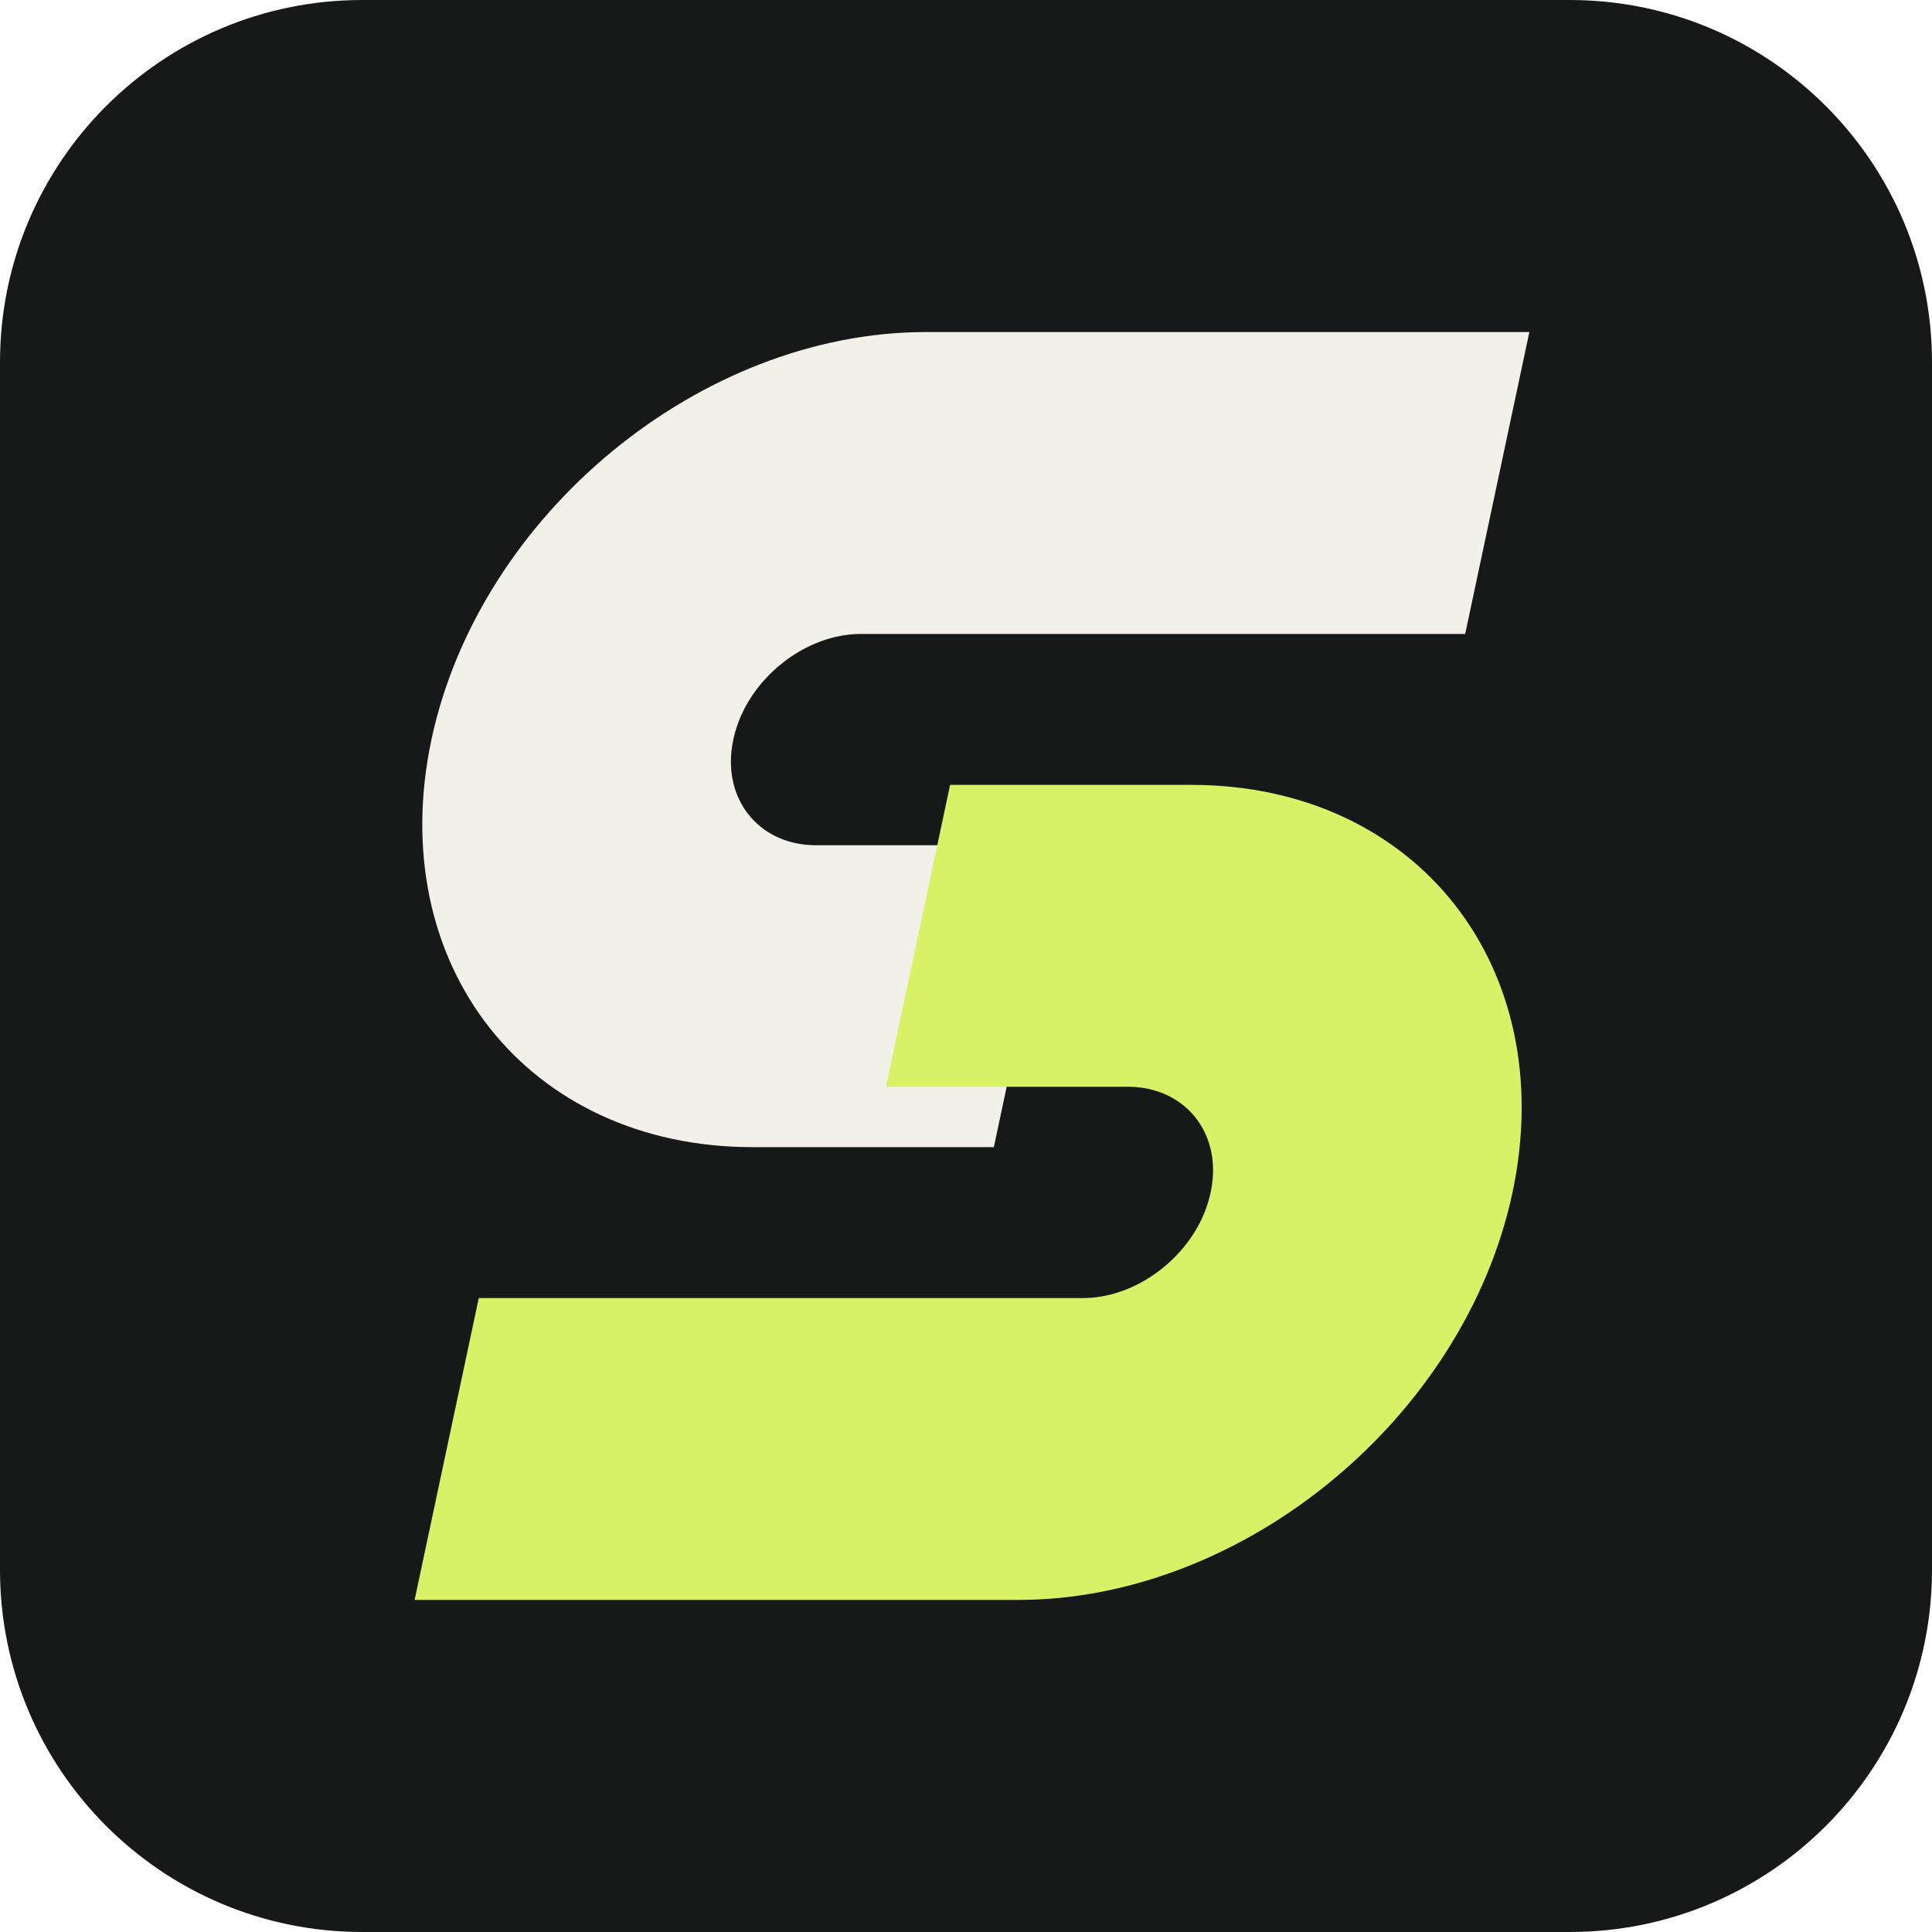
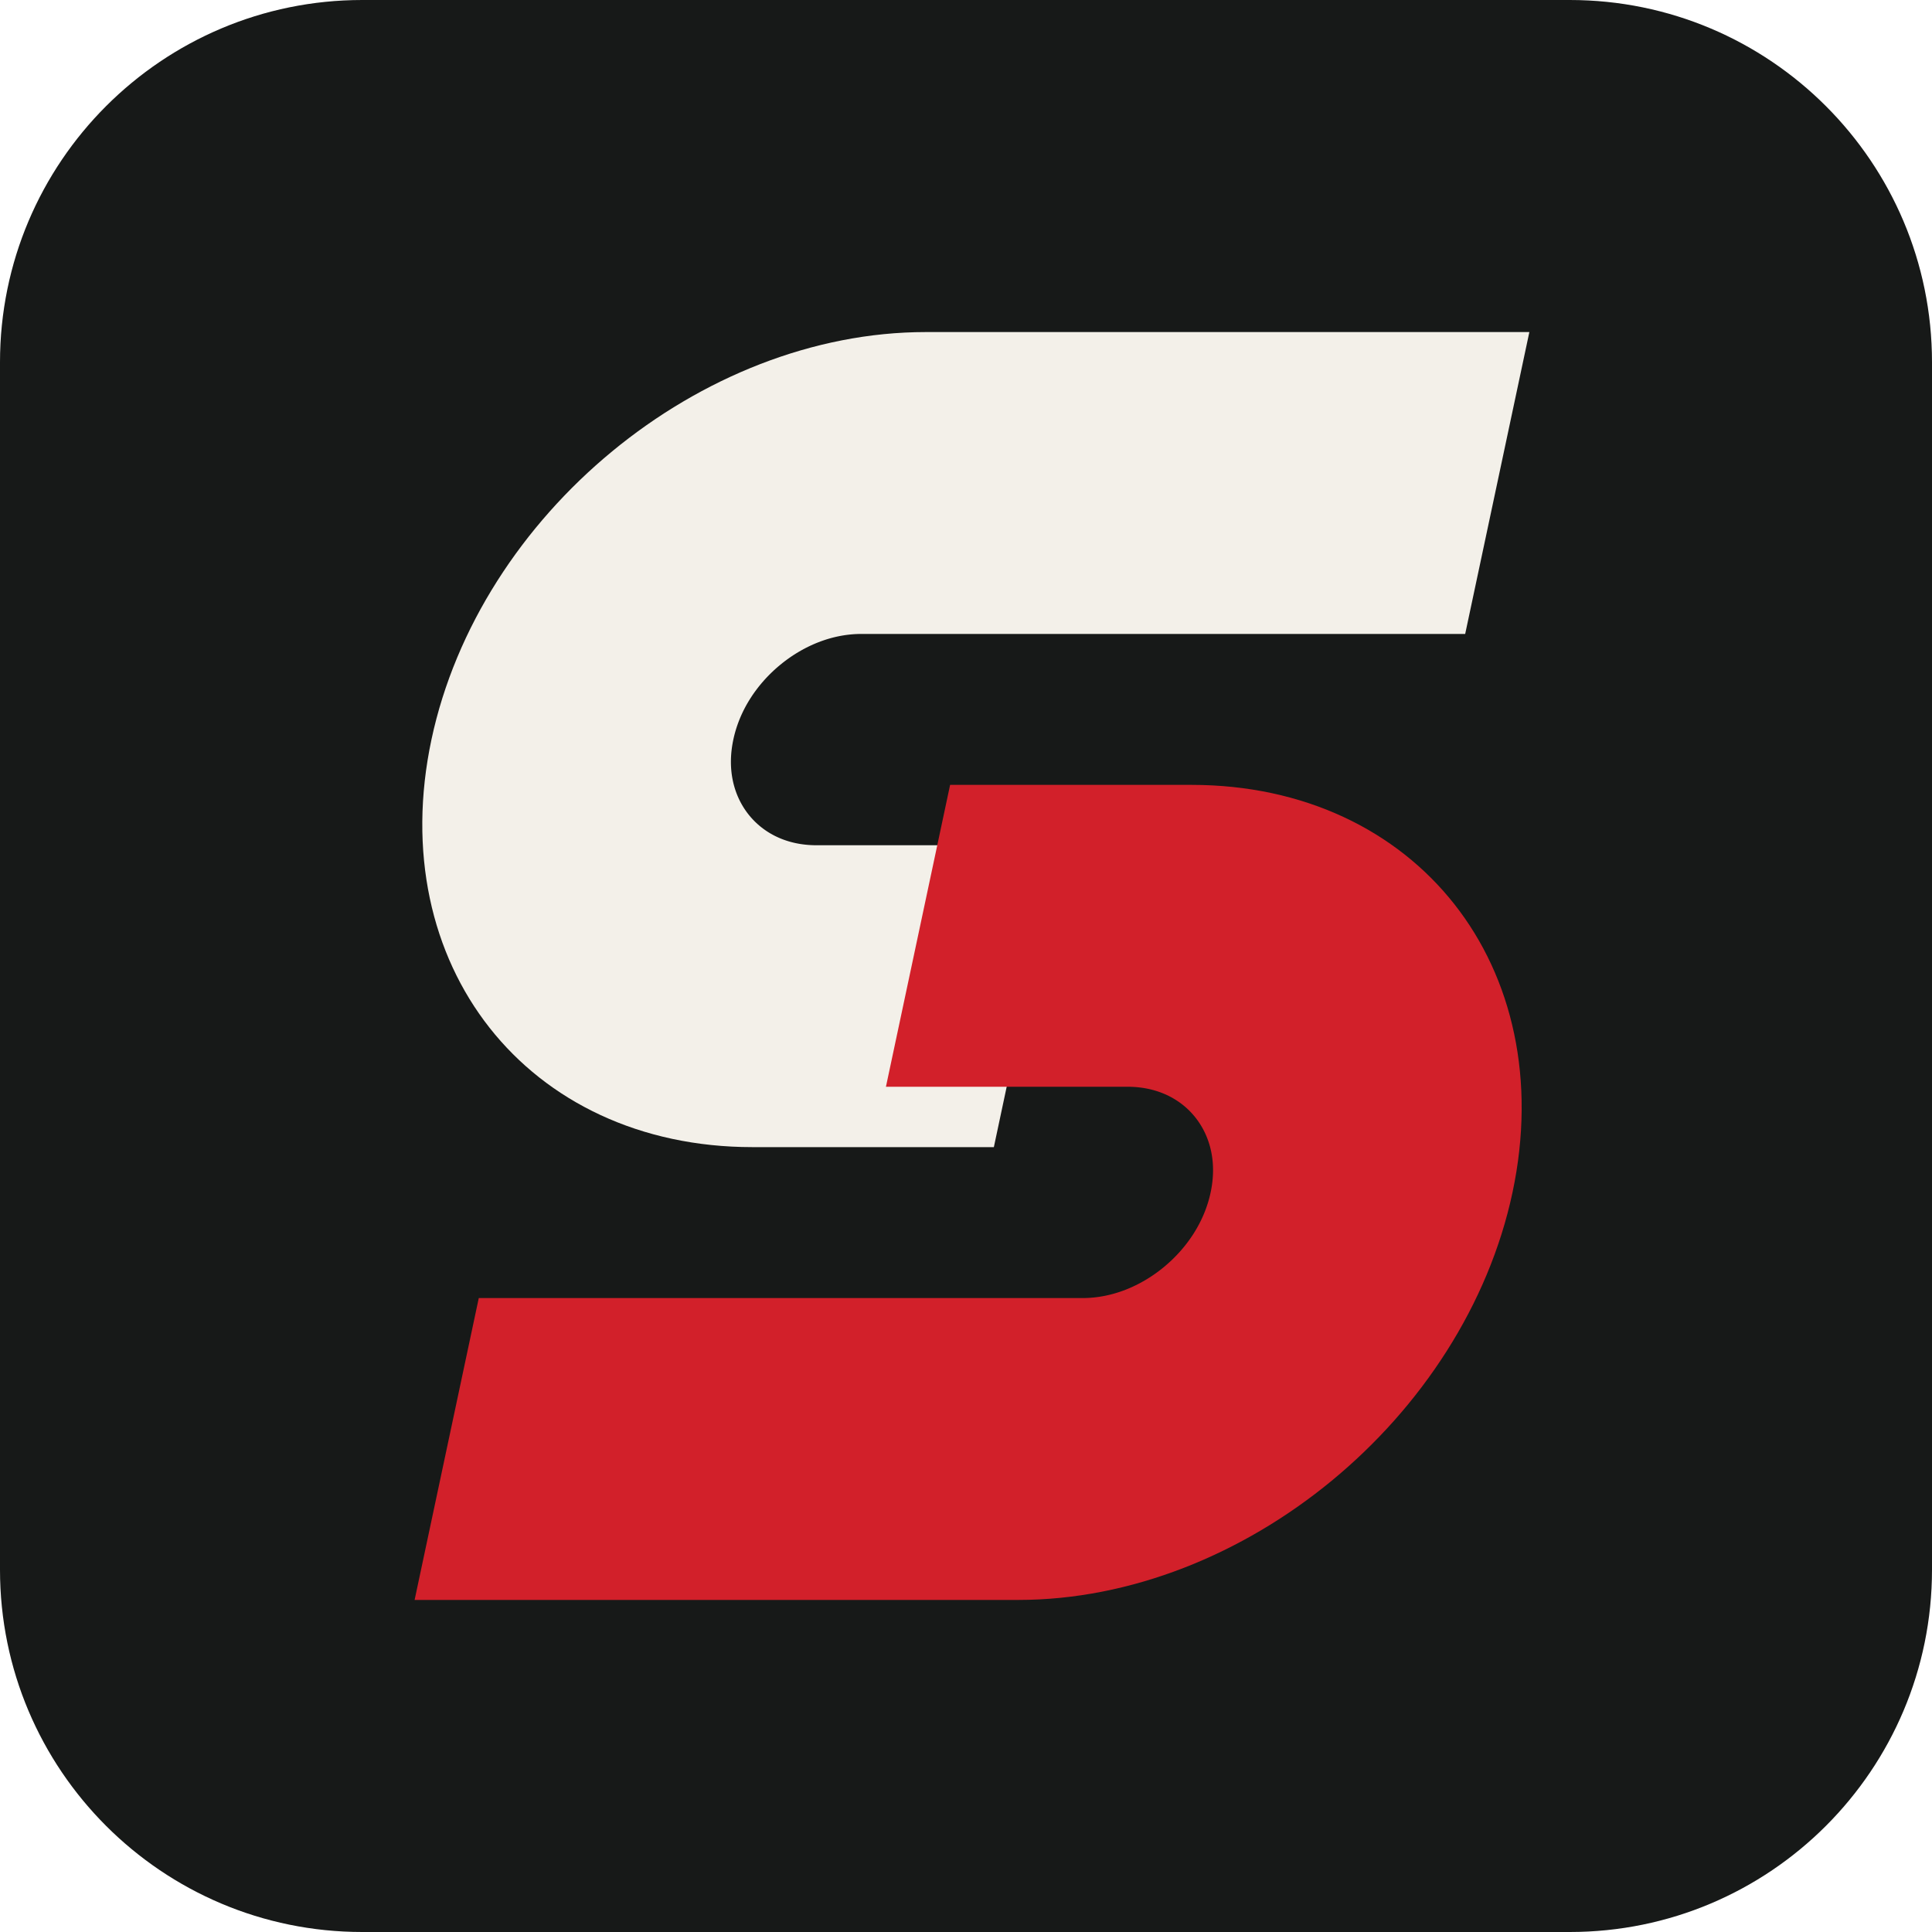
<svg xmlns="http://www.w3.org/2000/svg" viewBox="0 0 64 64" width="64" height="64" role="img" aria-labelledby="t">
  <rect width="64" height="64" rx="12" fill="#171918" />
  <g transform="skewX(-12) translate(7 0)" fill="none" stroke-width="10">
    <path d="M46 16H26a8.5 8.5 0 0 0 0 17h8" stroke="#F3F0E9" />
-     <path d="M30 31h8a8.5 8.5 0 0 1 0 17H18" stroke="#D8F267" />
+     <path d="M30 31h8a8.5 8.5 0 0 1 0 17H18" stroke="#D2202A" />
  </g>
</svg>
